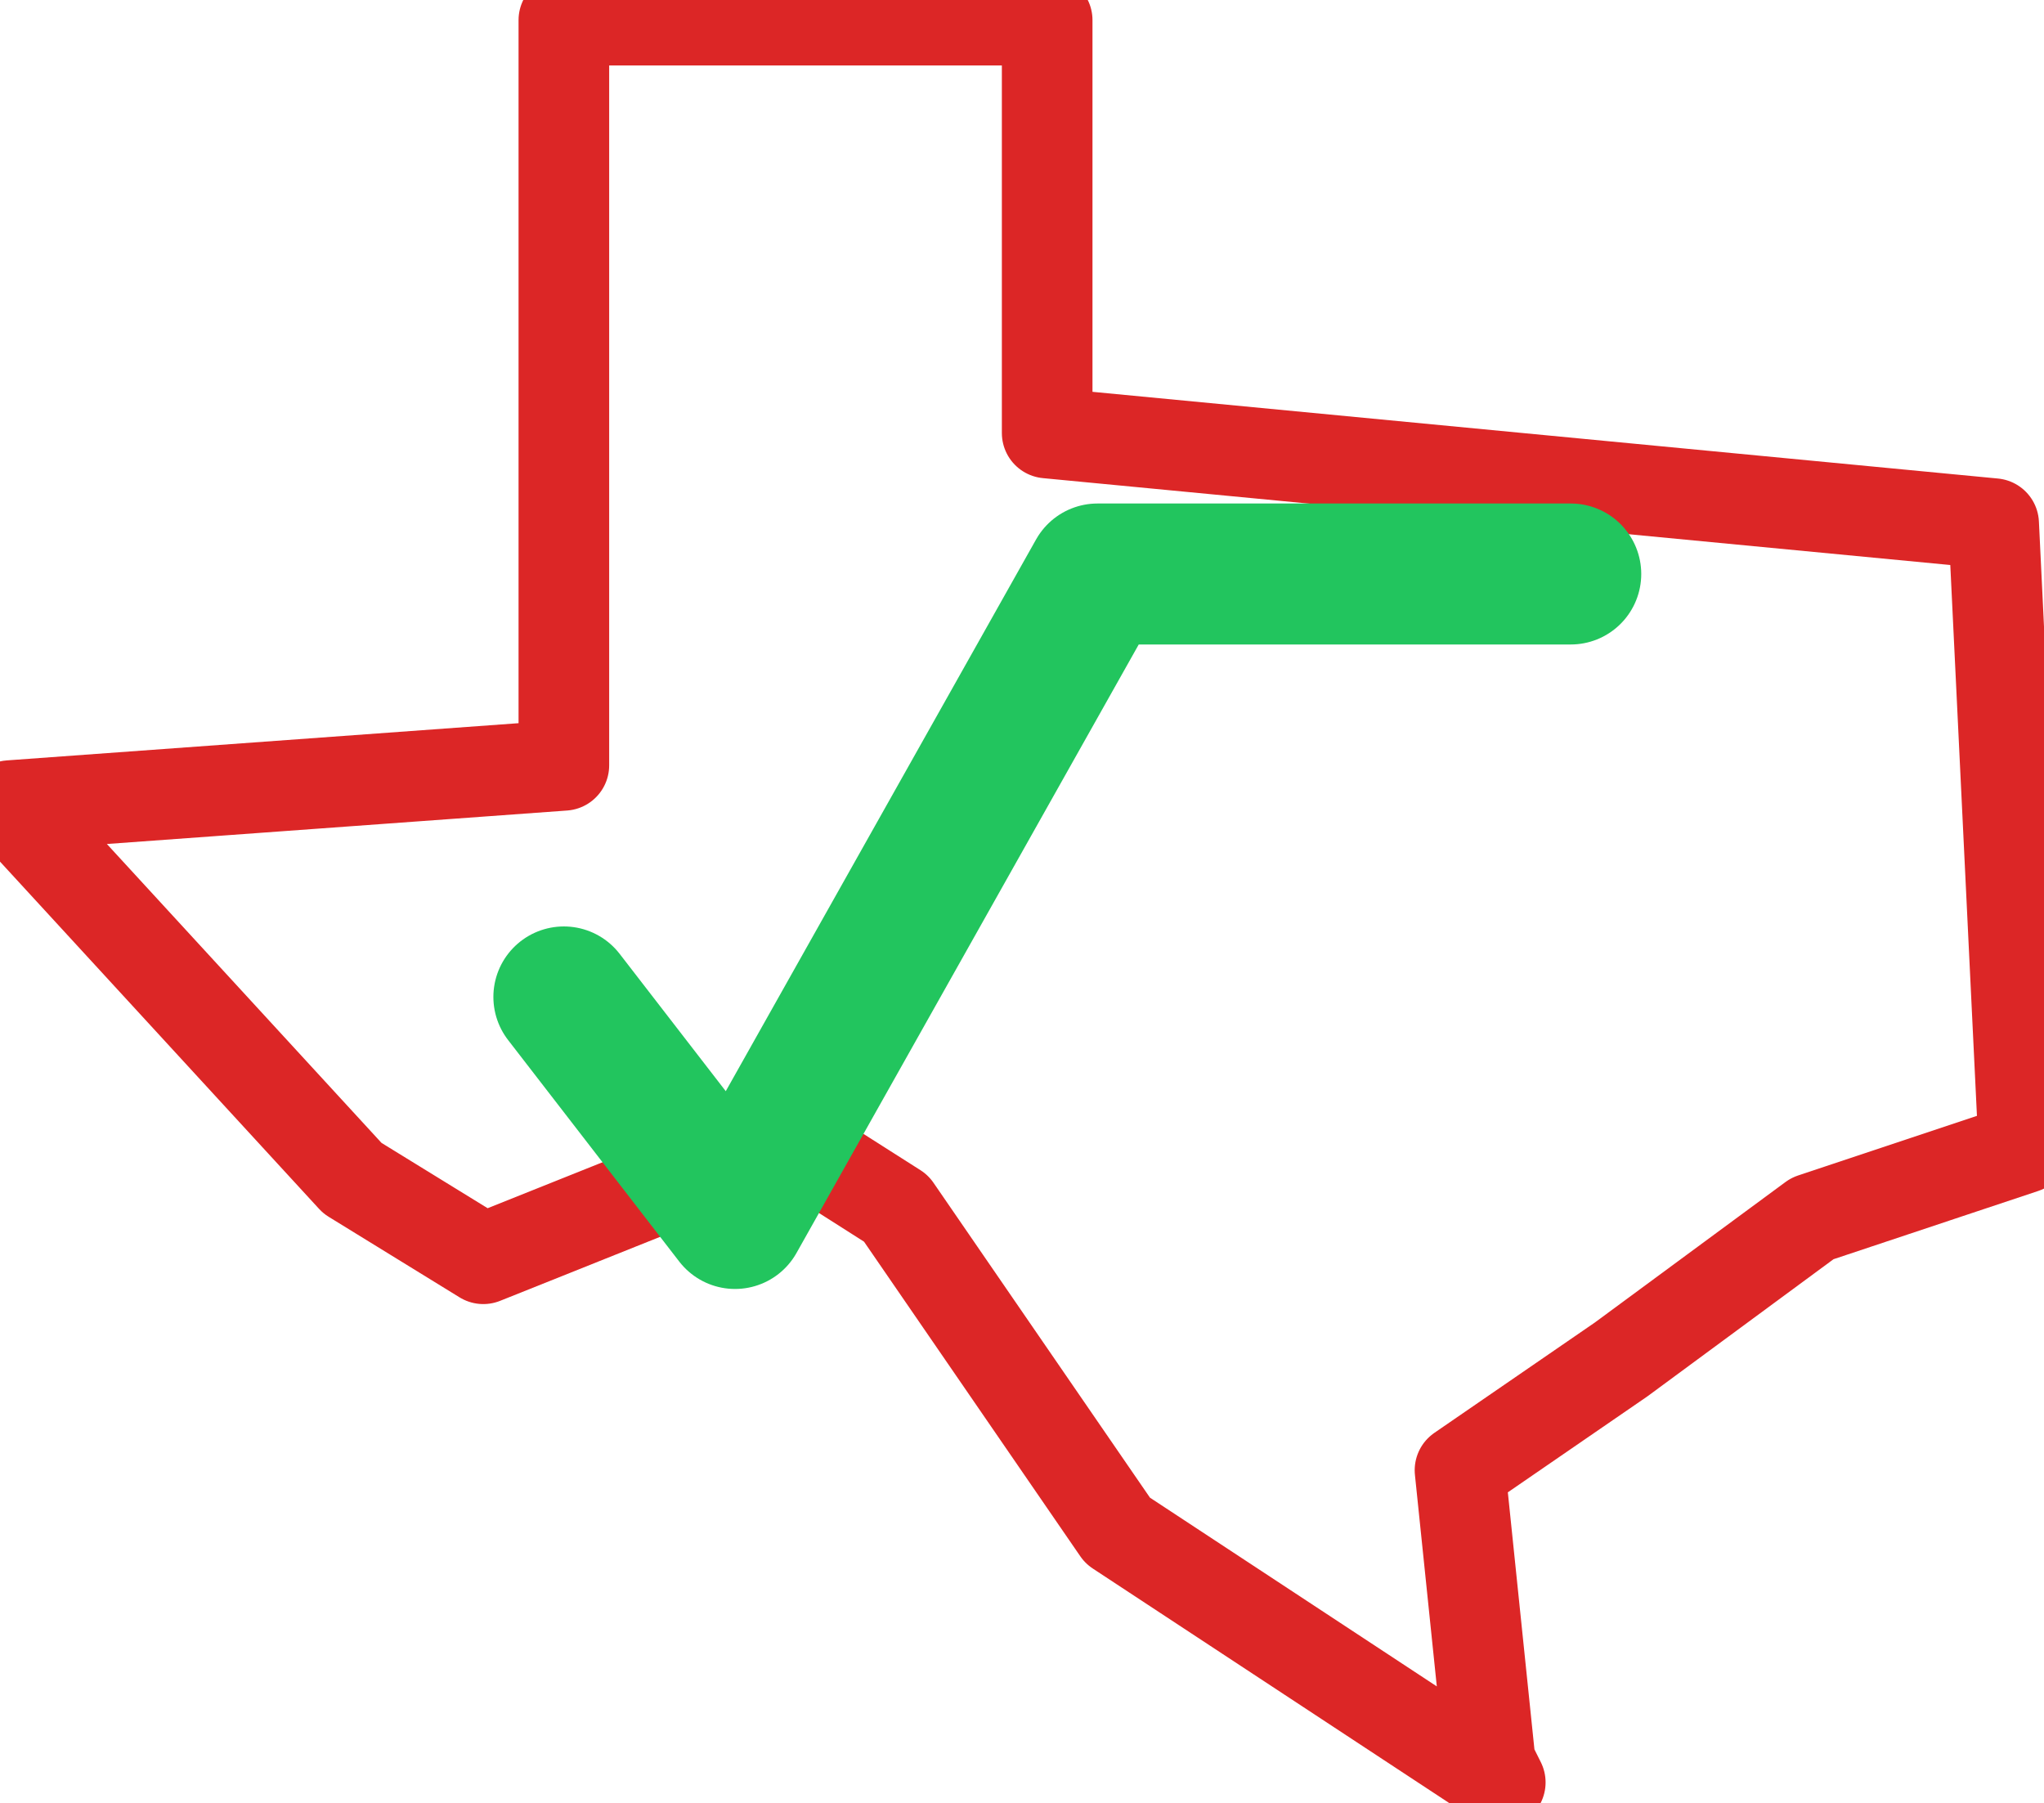
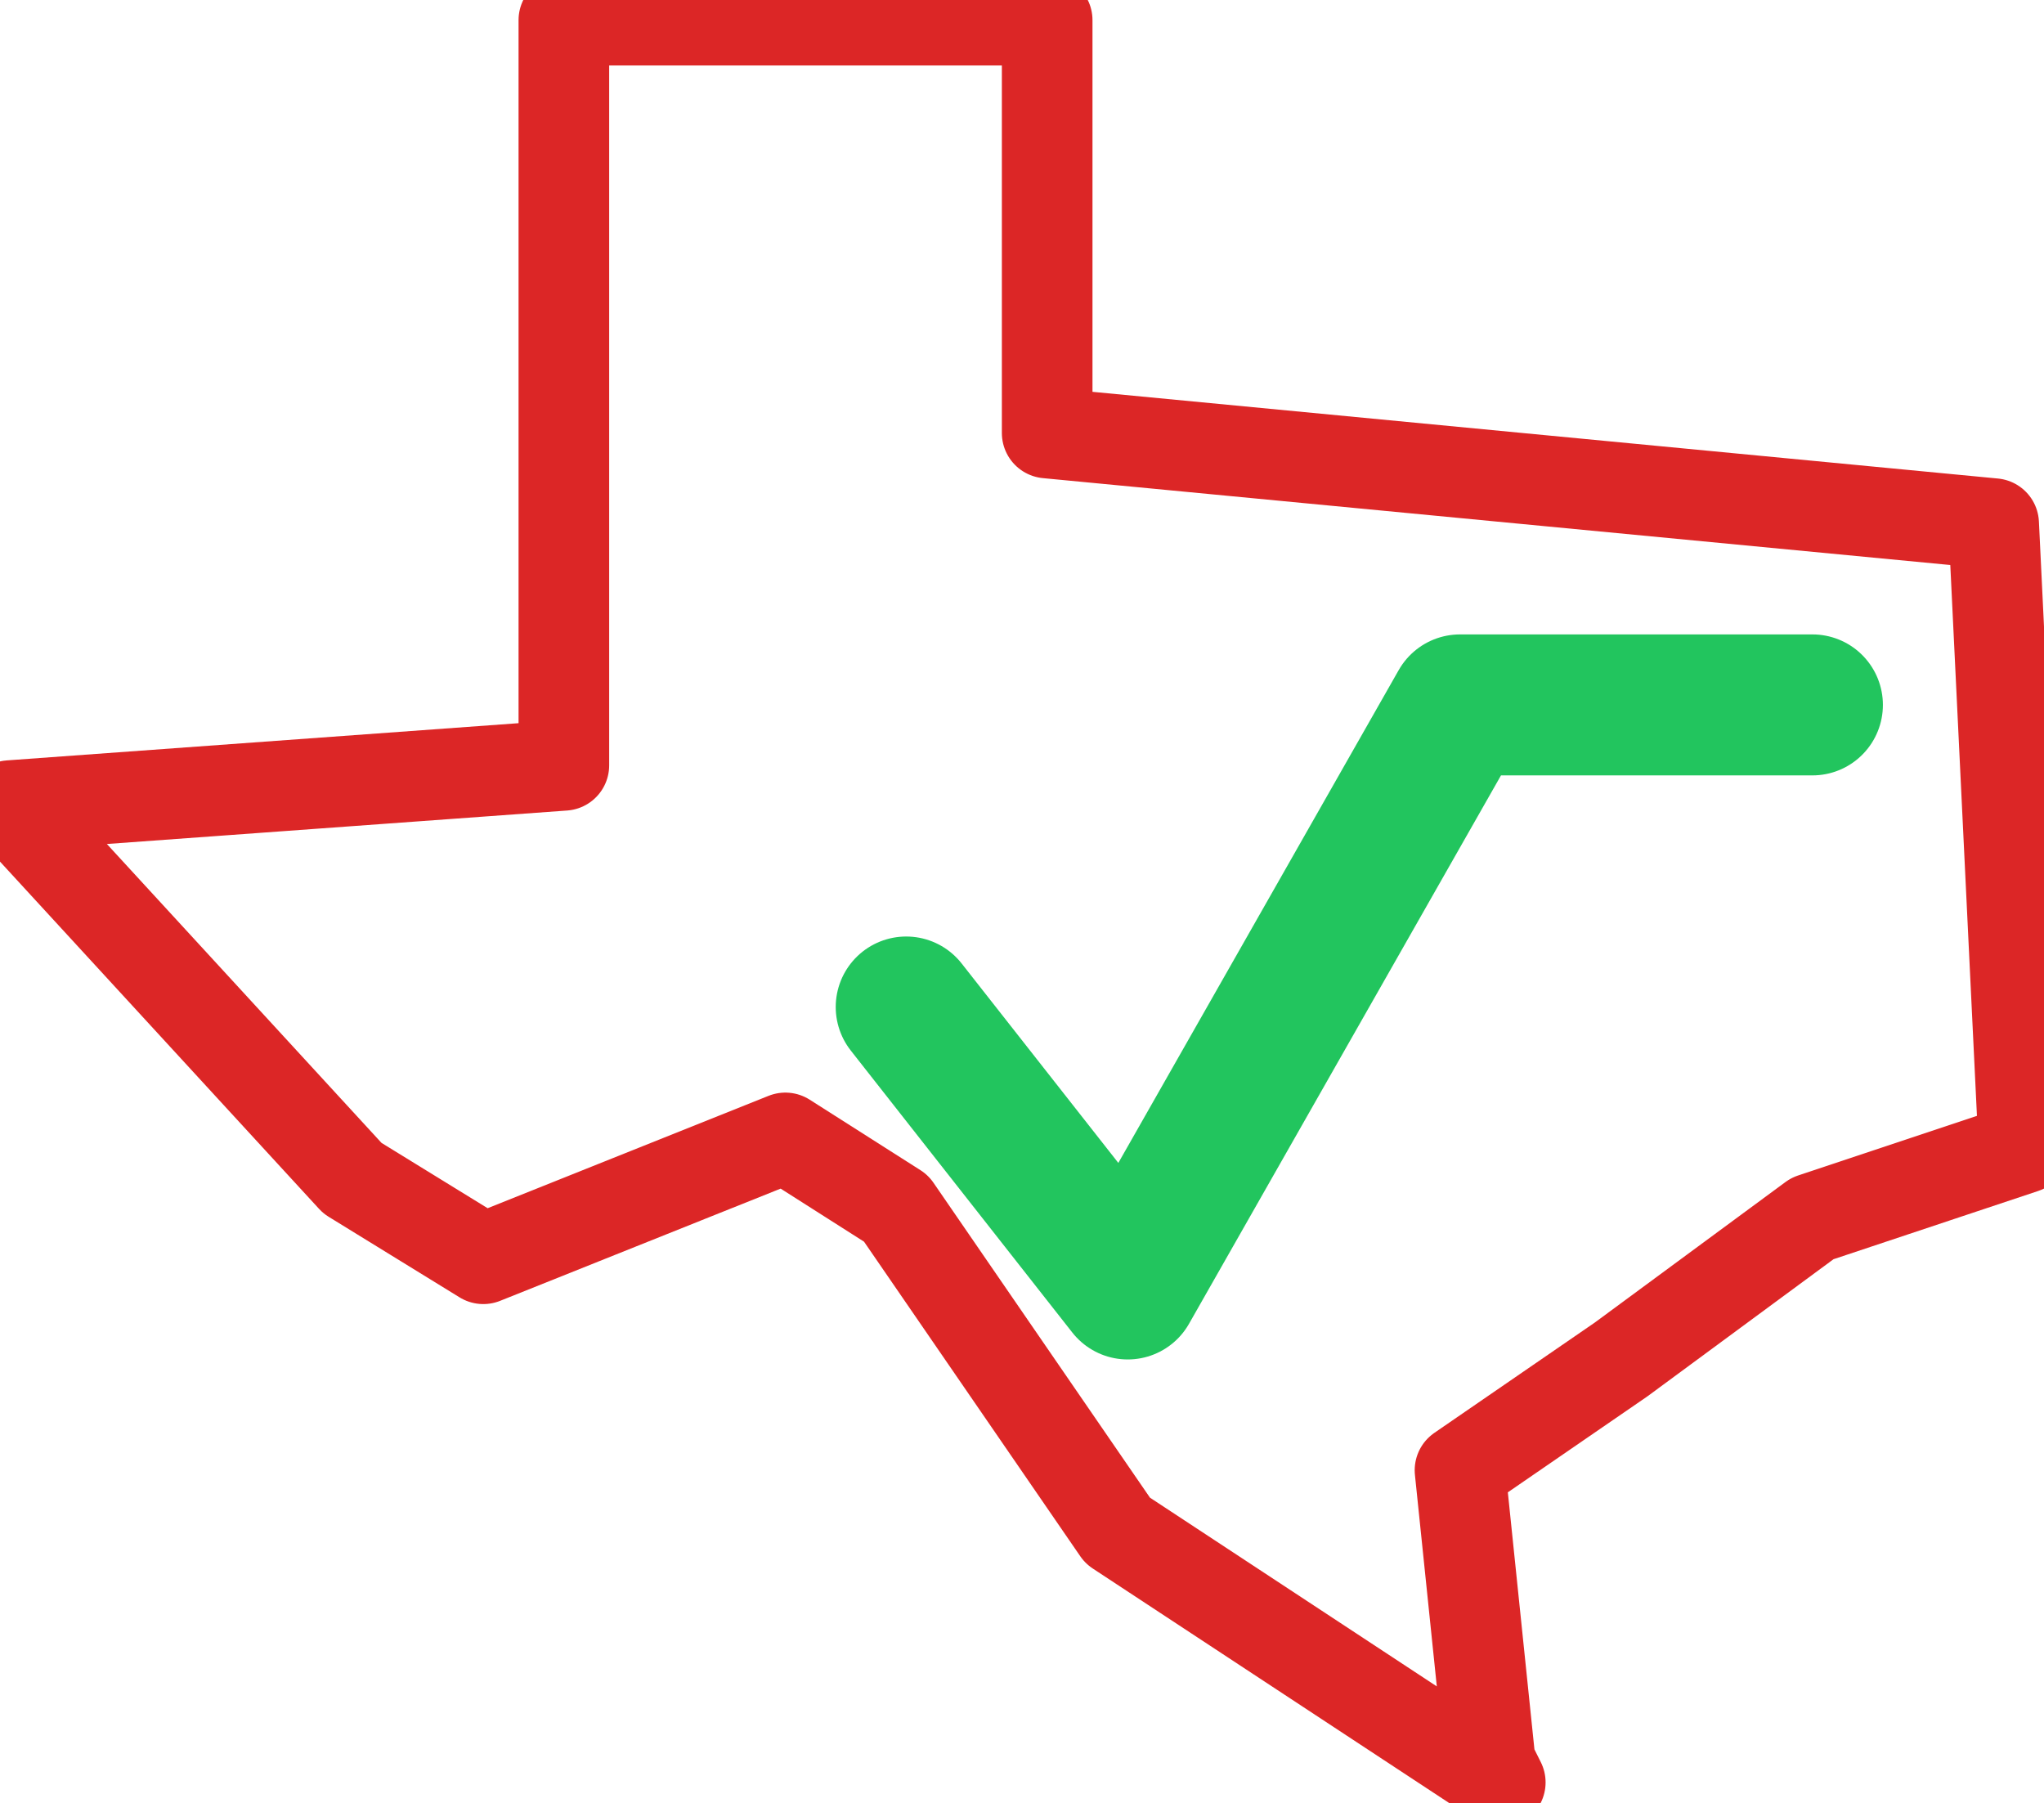
<svg xmlns="http://www.w3.org/2000/svg" viewBox="0 0 203 179" role="img" aria-label="UIL Math Practice">
  <path d="M56,2 L104,2 L104,43 L198,52 L201,114 L180,121 L161,135 L145,146 L148,175 L149,177 L111,152 L89,120 L78,113 L48,125 L35,117 L1,80 L56,76 Z" fill="none" stroke="#DC2626" stroke-width="9" stroke-linejoin="round" stroke-linecap="round" />
-   <polyline points="56,99 73,121 109,57 156,57" fill="none" stroke="#22C55E" stroke-width="14" stroke-linecap="round" stroke-linejoin="round" />
+   <polyline points="90,100 112,128 145,70 180,70" fill="none" stroke="#22C55E" stroke-width="14" stroke-linecap="round" stroke-linejoin="round" />
</svg>
